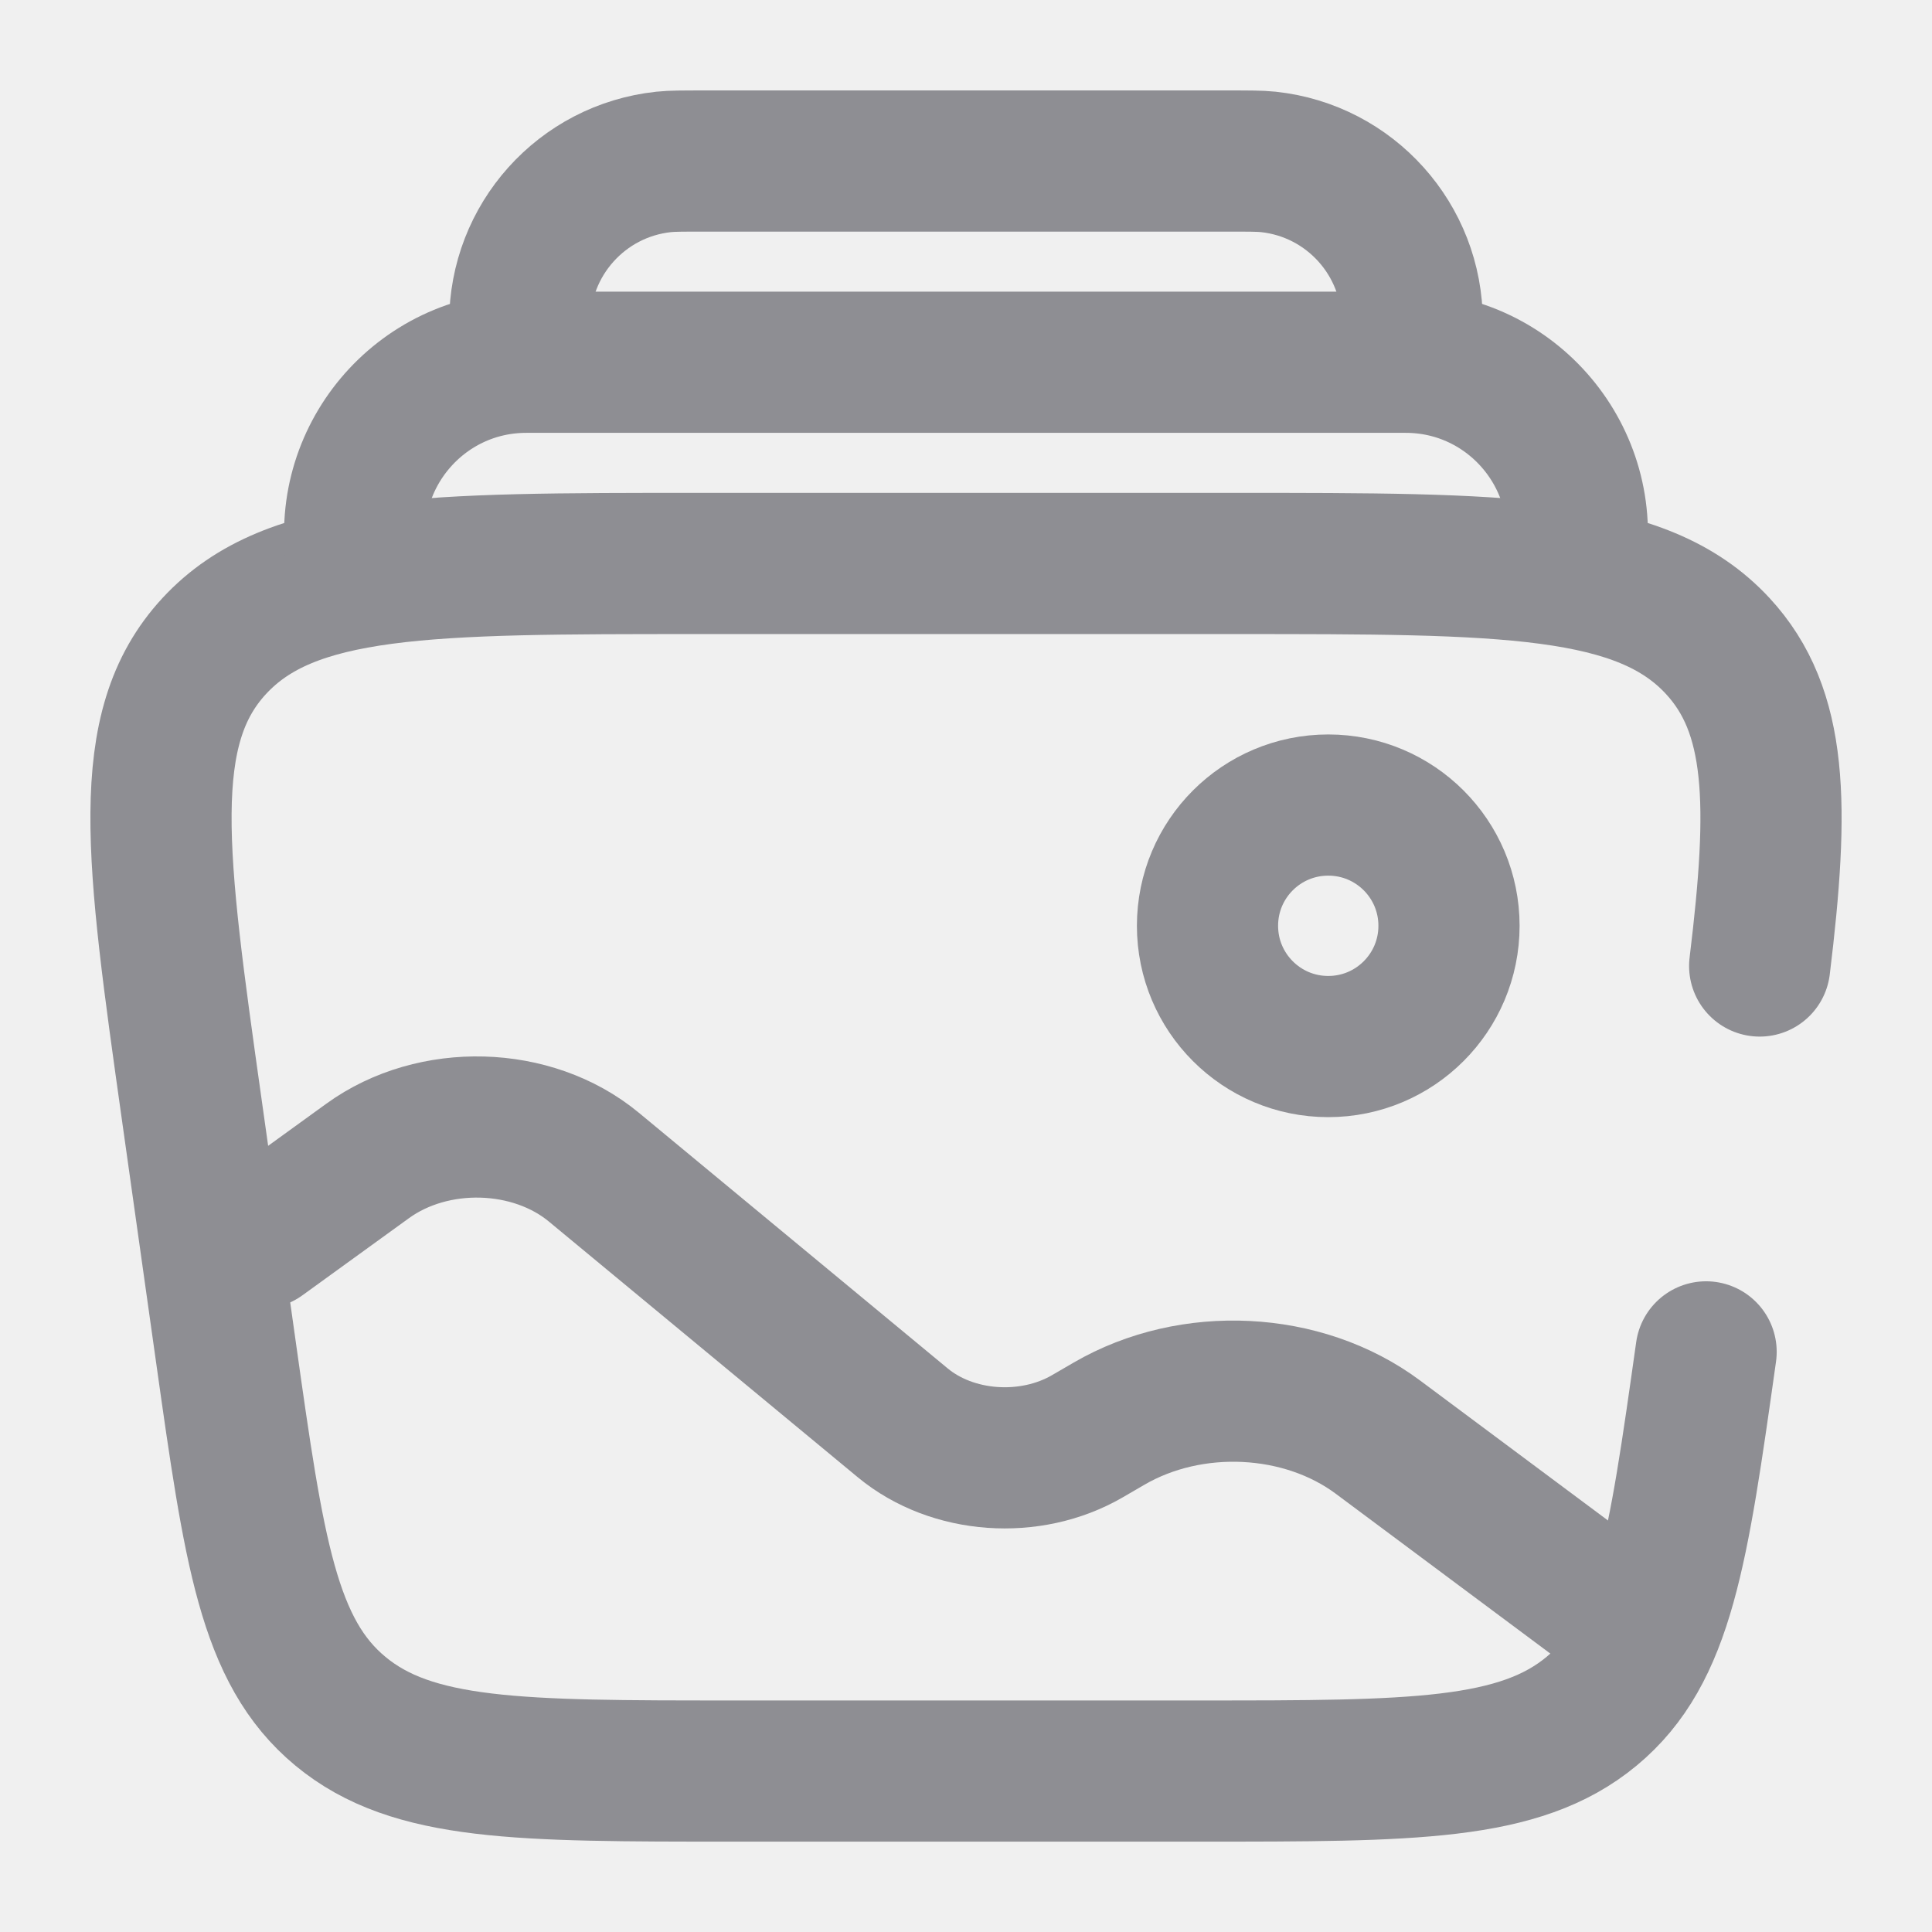
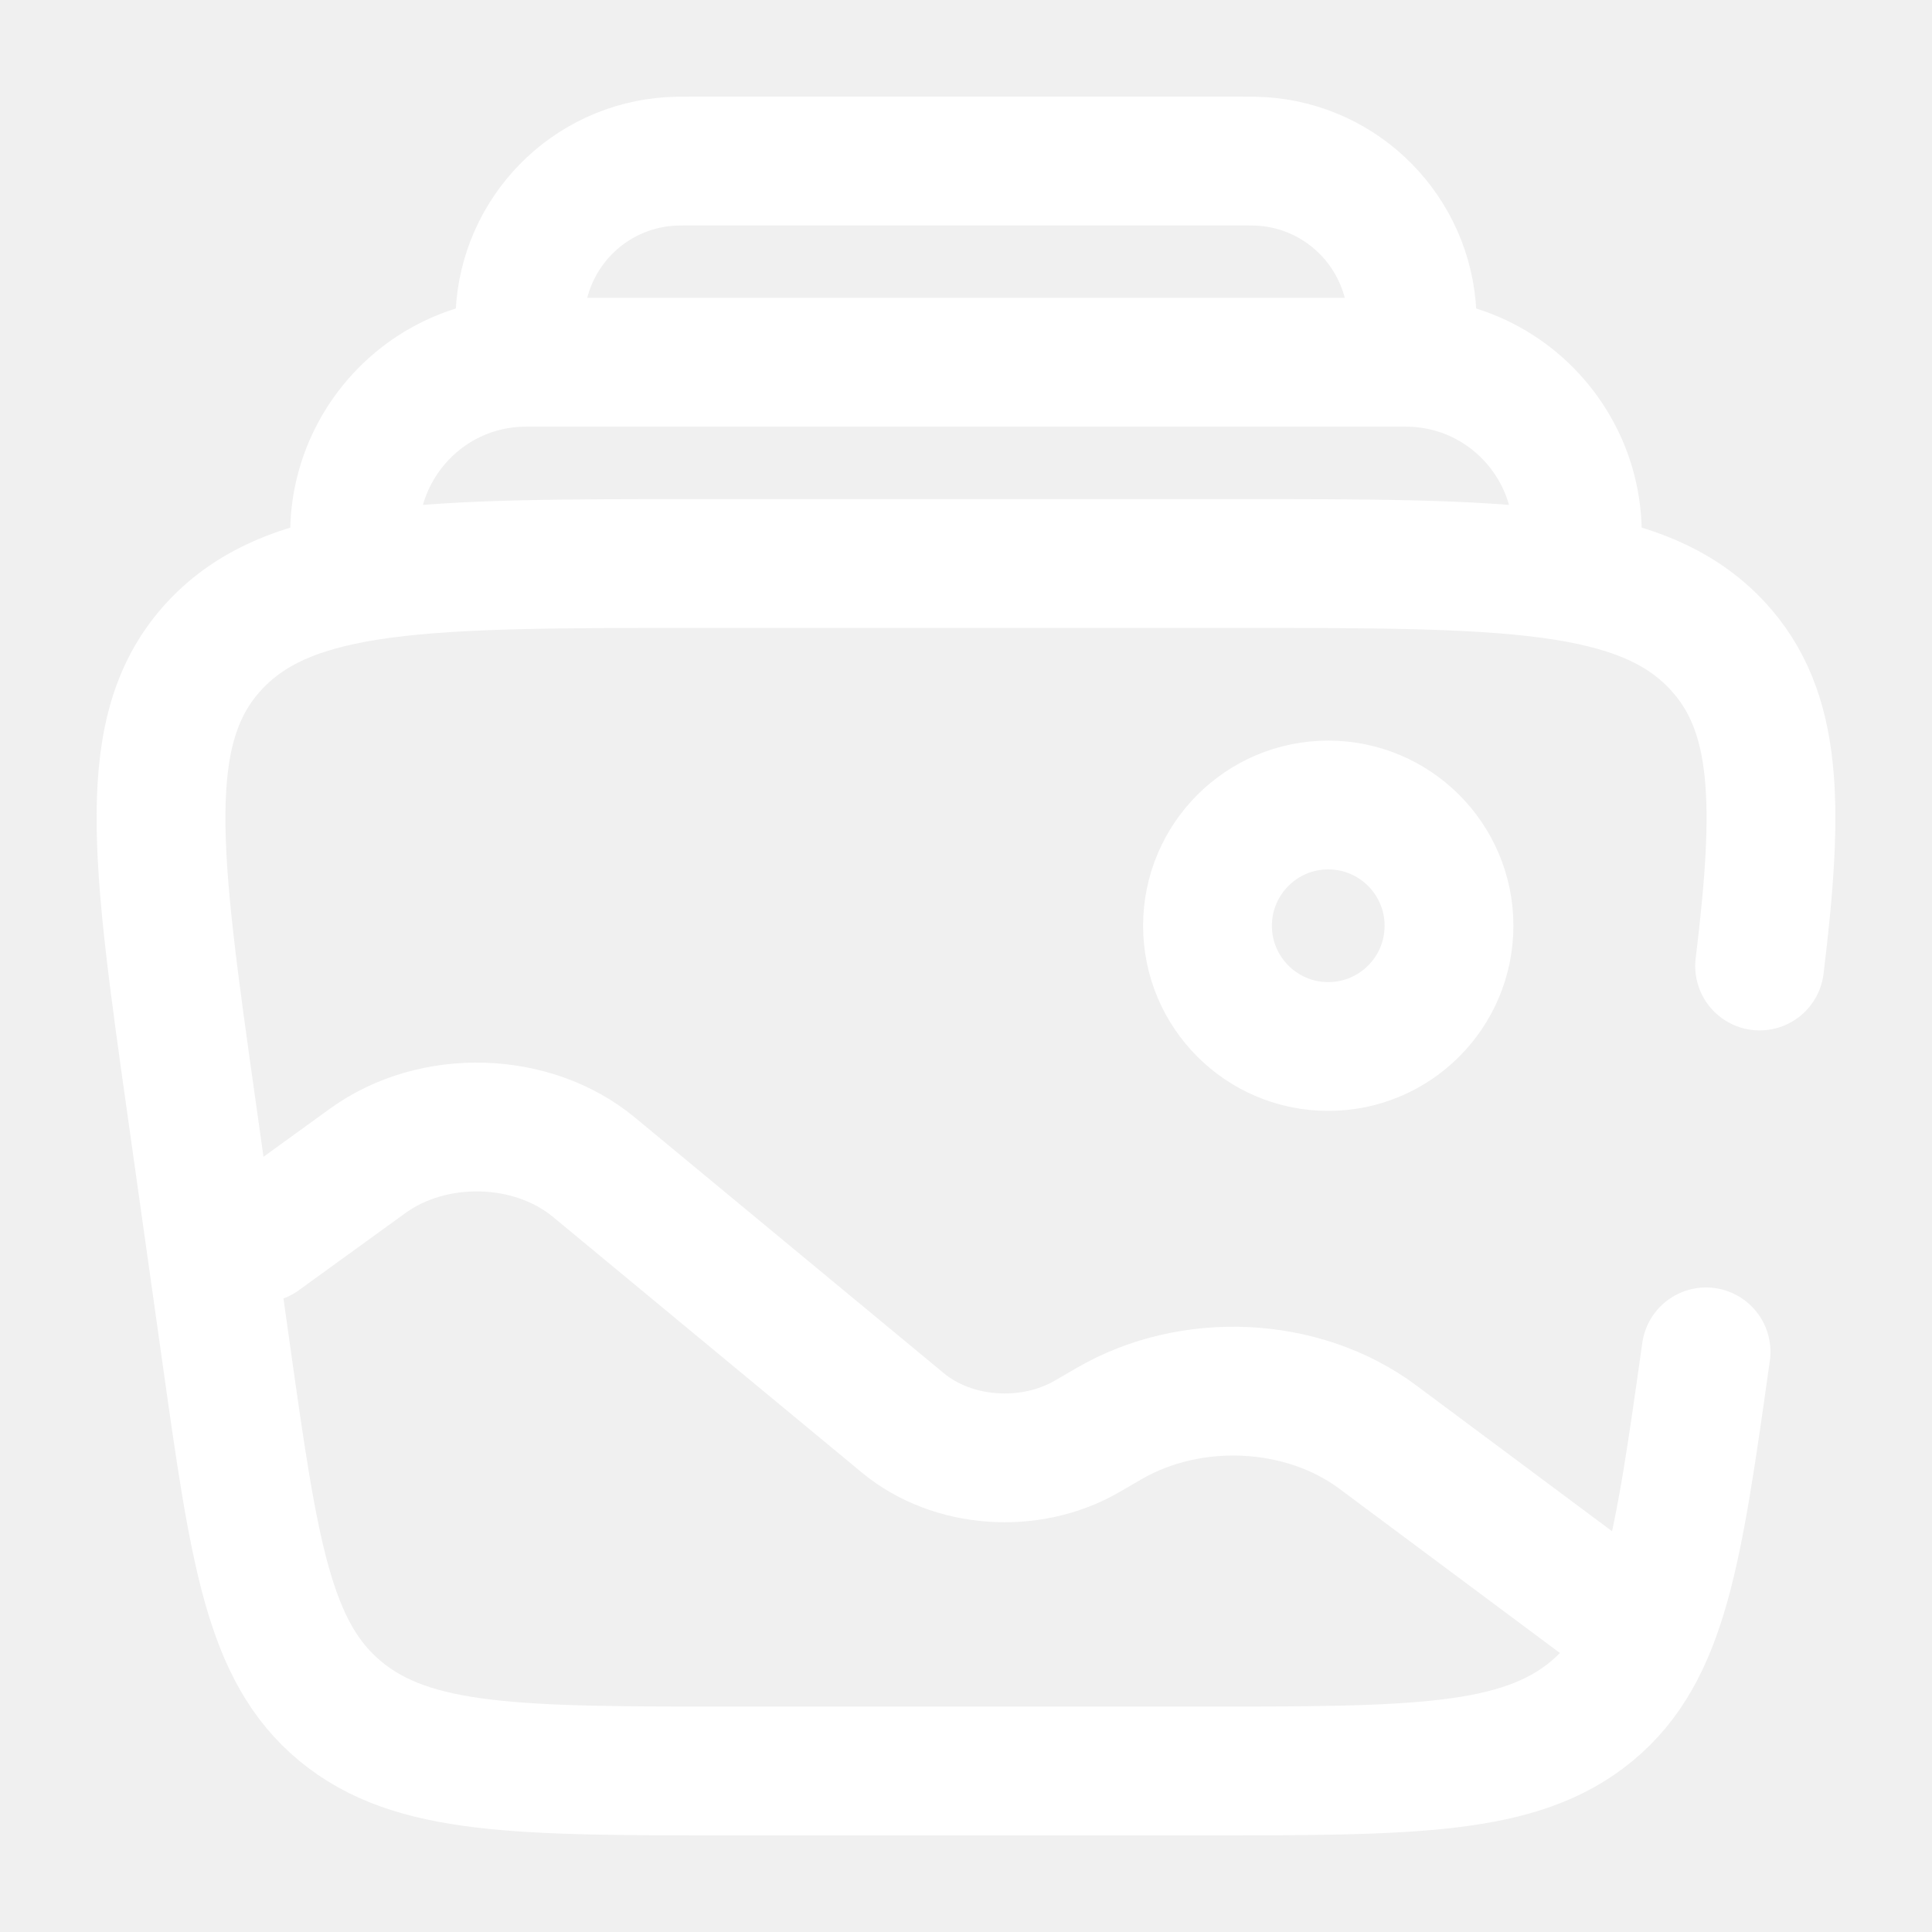
- <svg xmlns="http://www.w3.org/2000/svg" width="26" height="26" viewBox="0 0 26 26" fill="none">
-   <path d="M22.96 18.193C22.581 20.88 22.391 22.224 21.419 23.029C20.448 23.834 19.014 23.834 16.147 23.834H9.853C6.986 23.834 5.553 23.834 4.581 23.029C3.609 22.224 3.419 20.88 3.04 18.193L2.582 14.943C2.099 11.515 1.857 9.802 2.884 8.693C3.911 7.583 5.739 7.583 9.395 7.583H16.605C20.261 7.583 22.089 7.583 23.116 8.693C23.927 9.569 23.947 10.822 23.681 13" stroke="#8E8E93" stroke-width="1.9" stroke-linecap="round" />
-   <path d="M21.192 7.583C21.44 6.17 20.352 4.875 18.917 4.875H7.083C5.648 4.875 4.56 6.17 4.808 7.583" stroke="#8E8E93" stroke-width="1.9" />
-   <path d="M18.958 4.875C18.989 4.594 19.004 4.454 19.005 4.338C19.007 3.229 18.172 2.297 17.069 2.179C16.954 2.167 16.813 2.167 16.53 2.167H9.469C9.187 2.167 9.046 2.167 8.931 2.179C7.828 2.297 6.993 3.229 6.995 4.338C6.995 4.454 7.011 4.594 7.041 4.875" stroke="#8E8E93" stroke-width="1.9" />
-   <path d="M17.875 14.084C18.773 14.084 19.5 13.356 19.5 12.459C19.5 11.561 18.773 10.834 17.875 10.834C16.977 10.834 16.25 11.561 16.25 12.459C16.25 13.356 16.977 14.084 17.875 14.084Z" stroke="#8E8E93" stroke-width="1.9" />
-   <path d="M21.667 21.667L18.542 19.339C17.534 18.589 16.034 18.514 14.925 19.159L14.636 19.327C13.865 19.776 12.816 19.7 12.15 19.149L7.992 15.707C7.162 15.02 5.831 14.984 4.948 15.623L3.513 16.662" stroke="#8E8E93" stroke-width="1.9" stroke-linecap="round" />
+ <svg xmlns="http://www.w3.org/2000/svg" width="18" height="18" viewBox="0 0 18 18" fill="none">
+   <g clip-path="url(#clip0_2296_2206)">
+     <path d="M15.895 12.595C15.633 14.455 15.502 15.386 14.829 15.943C14.156 16.5 13.163 16.5 11.178 16.5H6.822C4.837 16.5 3.844 16.5 3.171 15.943C2.498 15.386 2.367 14.455 2.105 12.595L1.788 10.345C1.453 7.972 1.286 6.786 1.997 6.018C2.708 5.25 3.973 5.25 6.504 5.25H11.496C14.027 5.25 15.292 5.25 16.003 6.018C16.565 6.625 16.578 7.492 16.394 9" stroke="white" stroke-width="1.2" stroke-linecap="round" />
+     <path d="M14.671 5.25C14.843 4.271 14.09 3.375 13.096 3.375H4.903C3.91 3.375 3.157 4.271 3.328 5.25" stroke="white" stroke-width="1.2" />
+     <path d="M13.125 3.375C13.146 3.181 13.157 3.084 13.157 3.003C13.159 2.236 12.58 1.59 11.817 1.509C11.737 1.5 11.639 1.5 11.444 1.5H6.556C6.36 1.5 6.263 1.5 6.183 1.509C5.419 1.59 4.841 2.236 4.843 3.003C4.843 3.084 4.854 3.181 4.875 3.375" stroke="white" stroke-width="1.2" />
+     <path d="M12.375 9.75C12.996 9.75 13.5 9.246 13.5 8.625C13.5 8.004 12.996 7.5 12.375 7.5C11.754 7.5 11.25 8.004 11.25 8.625C11.25 9.246 11.754 9.75 12.375 9.75Z" stroke="white" stroke-width="1.2" />
+     <path d="M15 15L12.837 13.389C12.139 12.869 11.1 12.817 10.332 13.264L10.132 13.38C9.599 13.691 8.873 13.639 8.412 13.257L5.533 10.874C4.958 10.399 4.037 10.373 3.425 10.816L2.432 11.535" stroke="white" stroke-width="1.2" stroke-linecap="round" />
+   </g>
+   <defs>
+     <clipPath id="clip0_2296_2206">
+       <rect width="18" height="18" fill="white" />
+     </clipPath>
+   </defs>
</svg>
